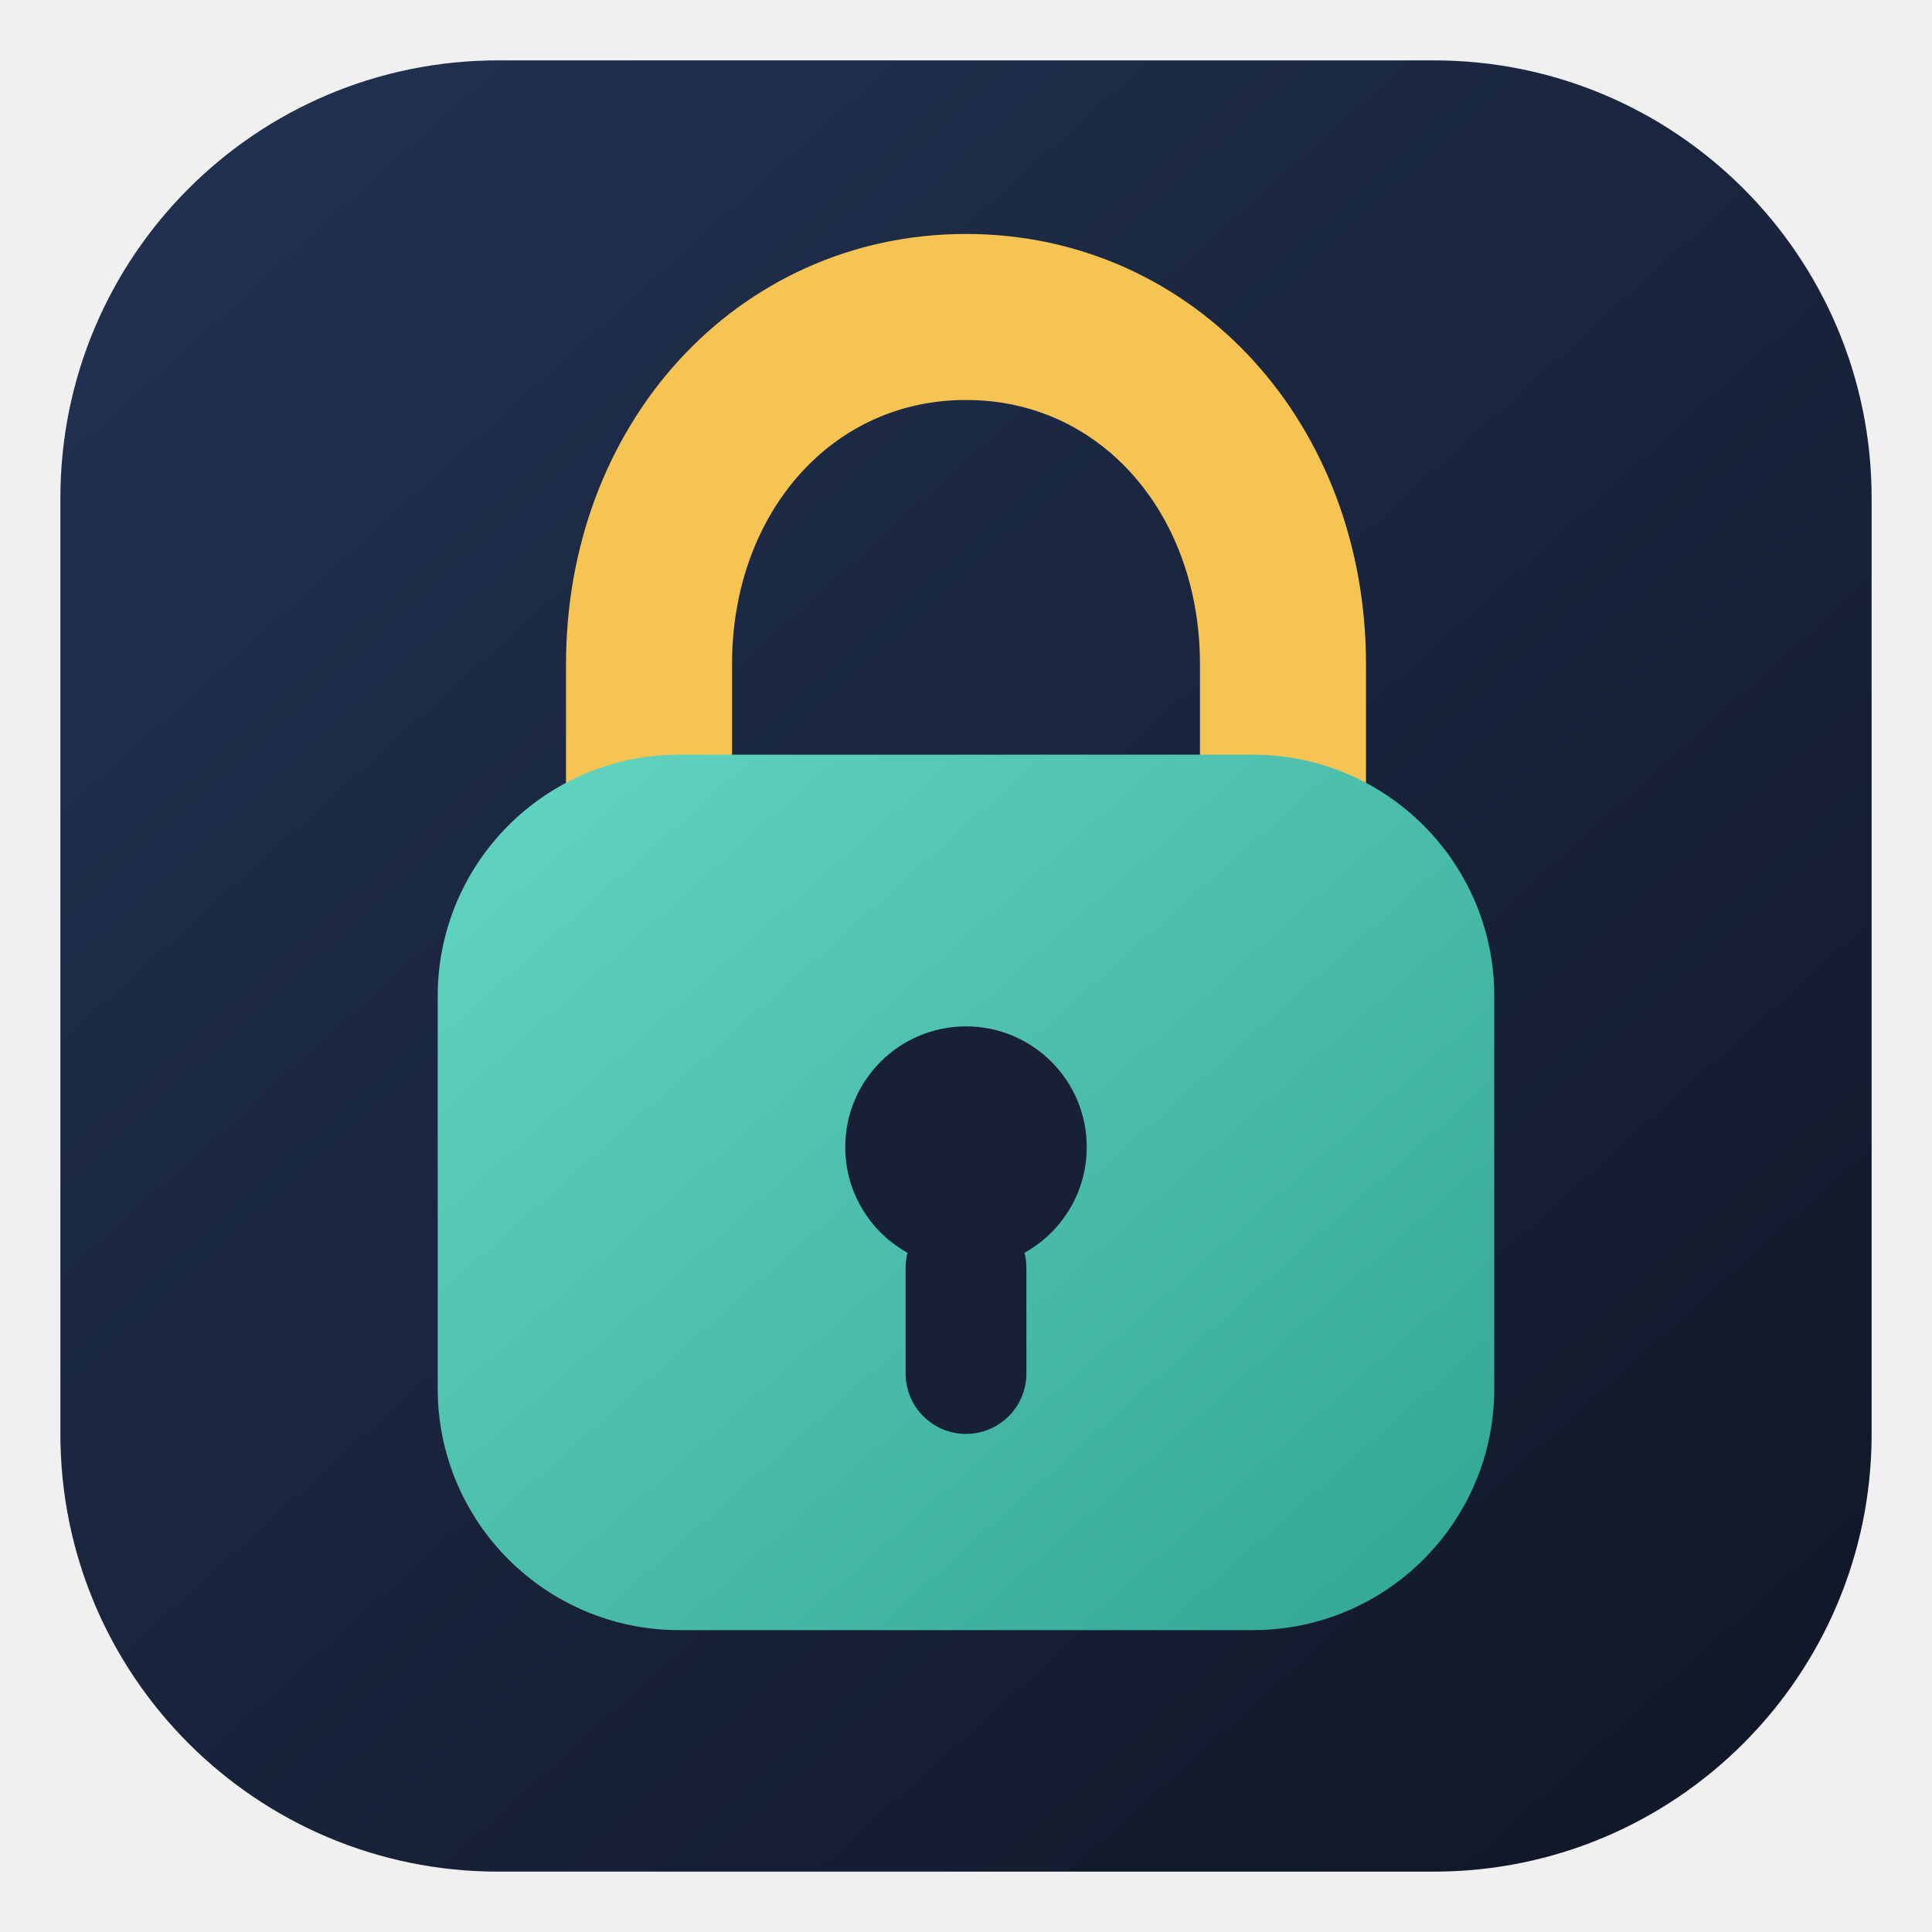
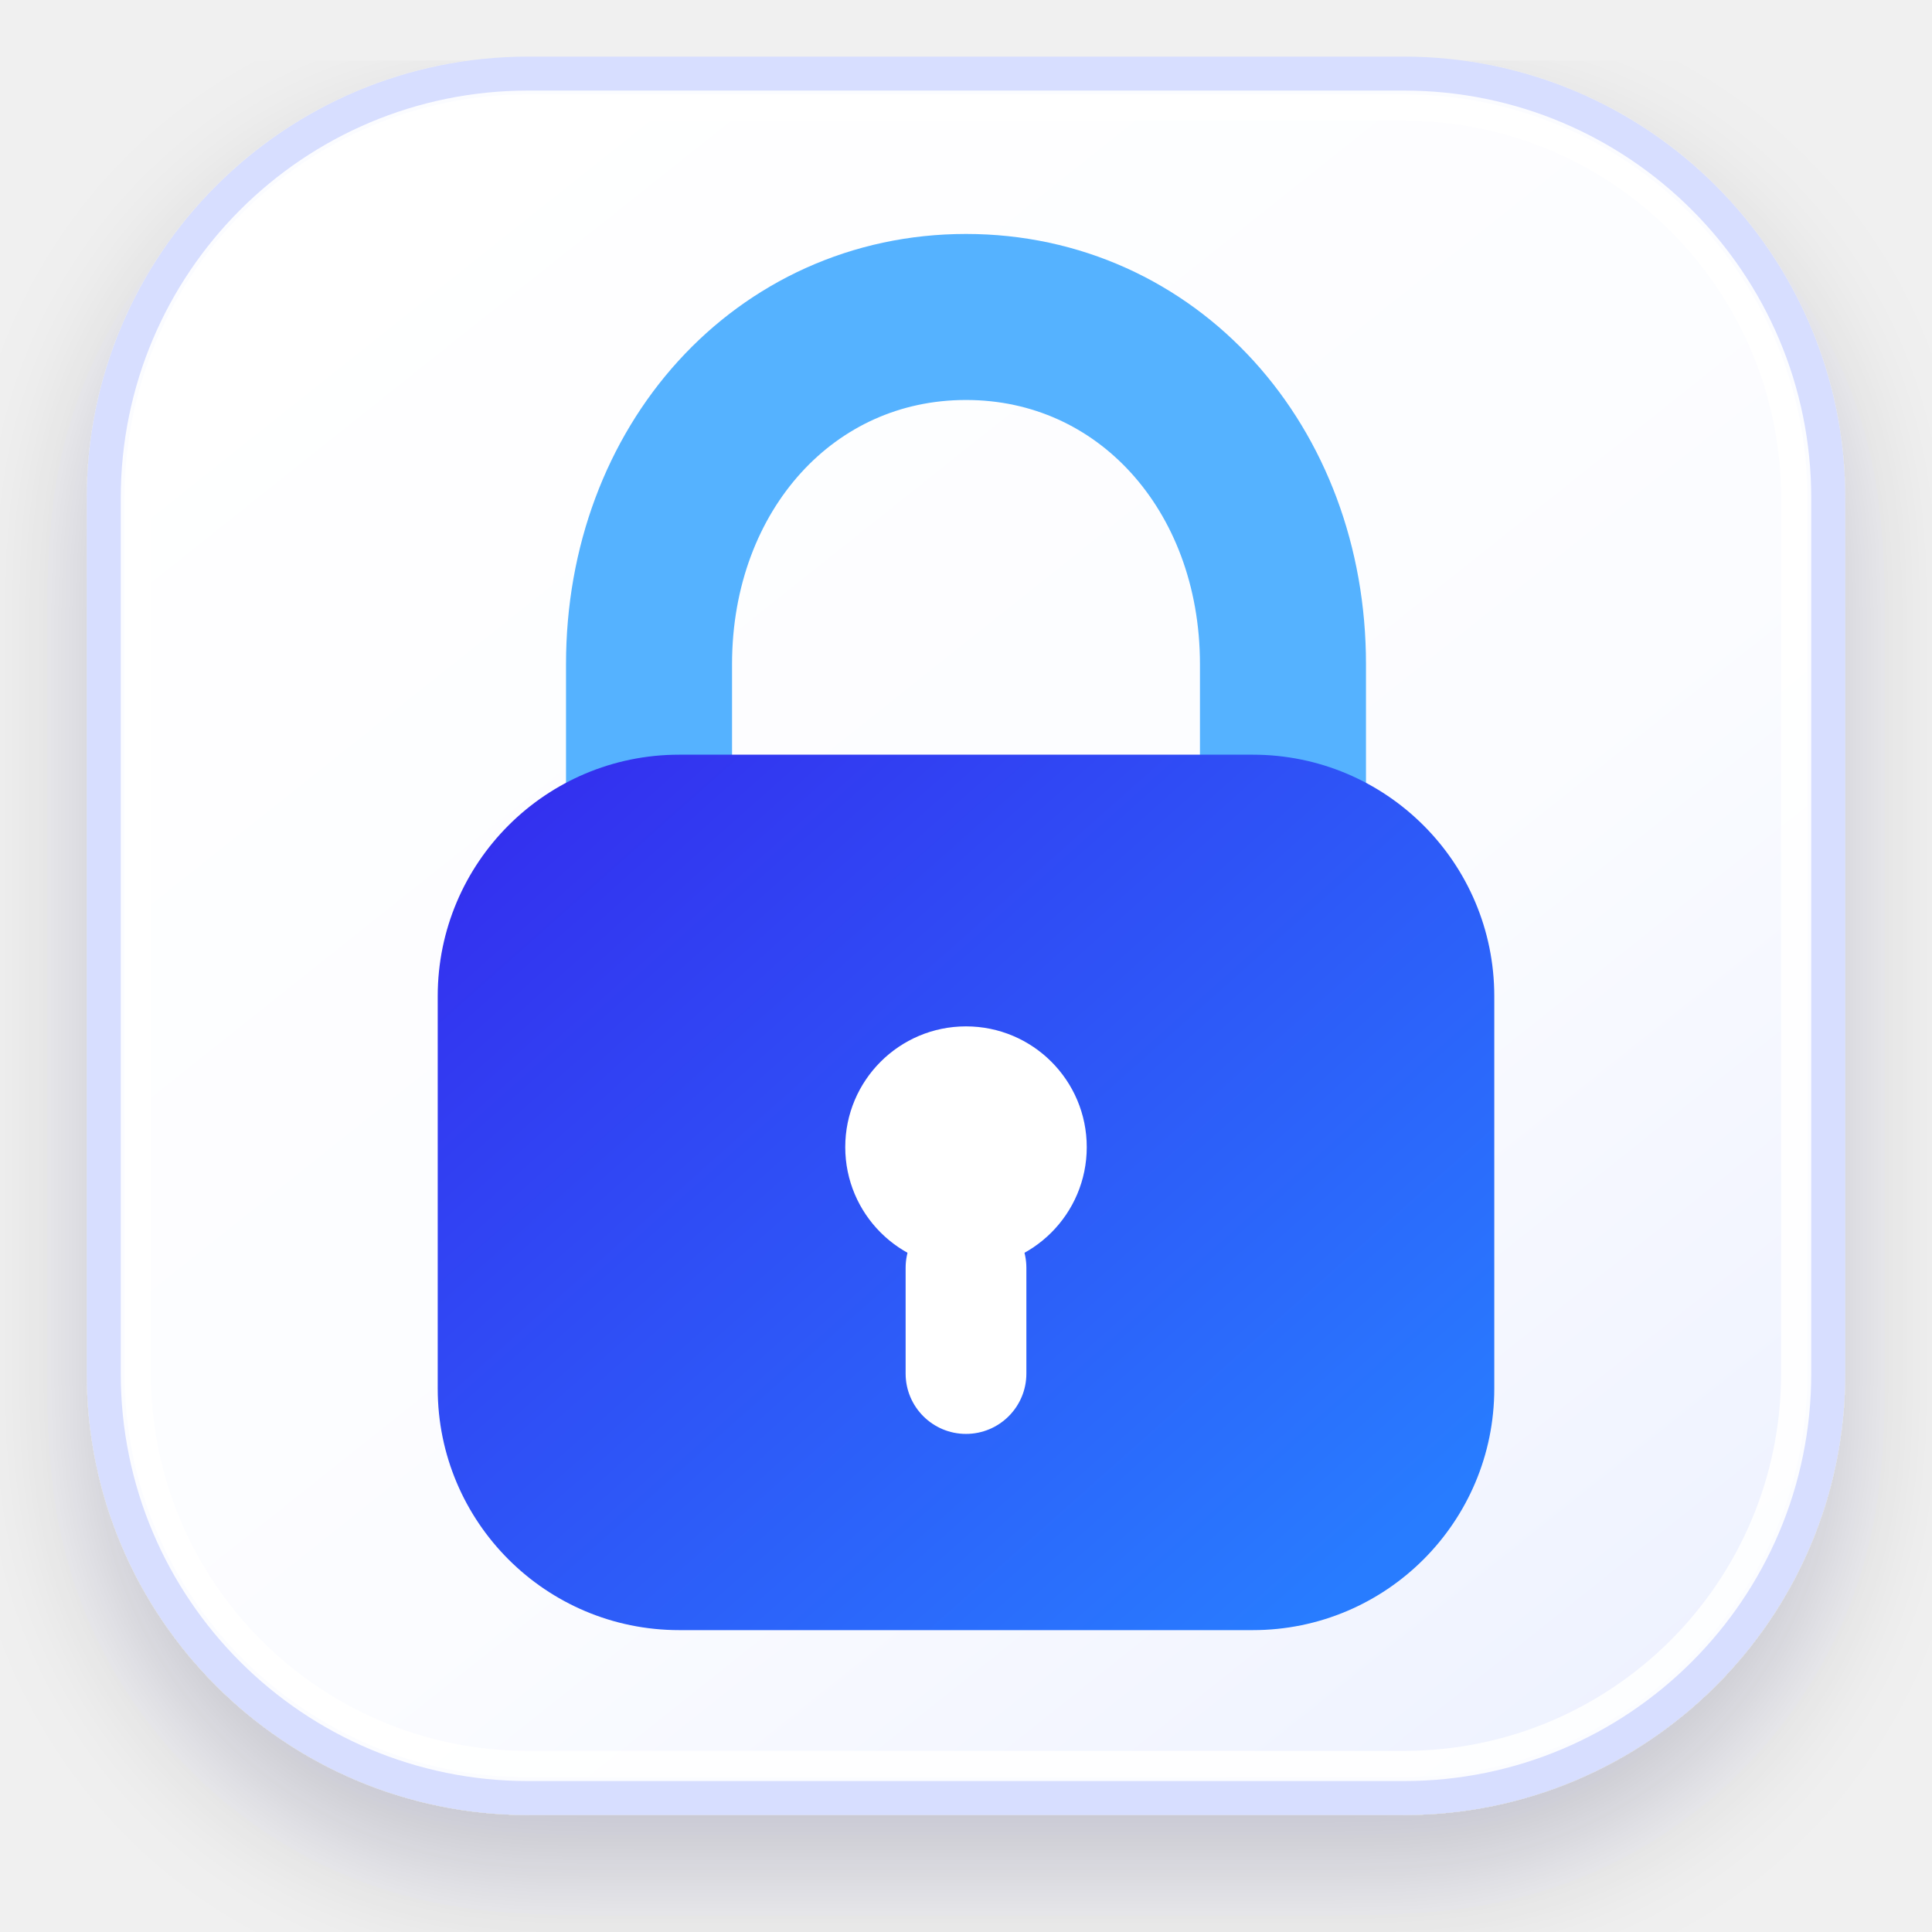
<svg xmlns="http://www.w3.org/2000/svg" viewBox="0 0 128 128">
  <defs>
-     <linearGradient id="background" x1="18" y1="14" x2="110" y2="116" gradientUnits="userSpaceOnUse">
-       <stop stop-color="#21304f" />
-       <stop offset="1" stop-color="#11182a" />
+     <linearGradient id="tile" x1="22" y1="12" x2="108" y2="120" gradientUnits="userSpaceOnUse">
+       <stop stop-color="#ffffff" />
+       <stop offset=".58" stop-color="#fbfcff" />
+       <stop offset="1" stop-color="#edf1ff" />
    </linearGradient>
    <linearGradient id="lock" x1="38" y1="38" x2="94" y2="101" gradientUnits="userSpaceOnUse">
-       <stop stop-color="#65d7c4" />
-       <stop offset="1" stop-color="#36aa98" />
+       <stop stop-color="#3527ed" />
+       <stop offset="1" stop-color="#287cff" />
    </linearGradient>
+     <filter id="tile-shadow" x="-16" y="-16" width="160" height="160" filterUnits="userSpaceOnUse">
+       <feDropShadow dx="0" dy="4" stdDeviation="4" flood-color="#171a3d" flood-opacity=".18" />
+     </filter>
  </defs>
-   <rect x="4" y="4" width="120" height="120" rx="29" fill="url(#background)" />
-   <path d="M43 55V44c0-13 9-23 21-23s21 10 21 23v11" fill="none" stroke="#f6c453" stroke-width="11" stroke-linecap="round" />
+   <rect x="7" y="5" width="114" height="114" rx="28" fill="url(#tile)" stroke="#d7deff" stroke-width="2.5" filter="url(#tile-shadow)" />
+   <rect x="9" y="7" width="110" height="110" rx="26" fill="none" stroke="#ffffff" stroke-width="2" opacity=".9" />
+   <path d="M43 55V44c0-13 9-23 21-23s21 10 21 23v11" fill="none" stroke="#55b2ff" stroke-width="11" stroke-linecap="round" />
  <rect x="29" y="50" width="70" height="58" rx="16" fill="url(#lock)" />
-   <circle cx="64" cy="76" r="8" fill="#172036" />
-   <rect x="60" y="80" width="8" height="15" rx="4" fill="#172036" />
+   <circle cx="64" cy="76" r="8" fill="#ffffff" />
+   <rect x="60" y="80" width="8" height="15" rx="4" fill="#ffffff" />
</svg>
